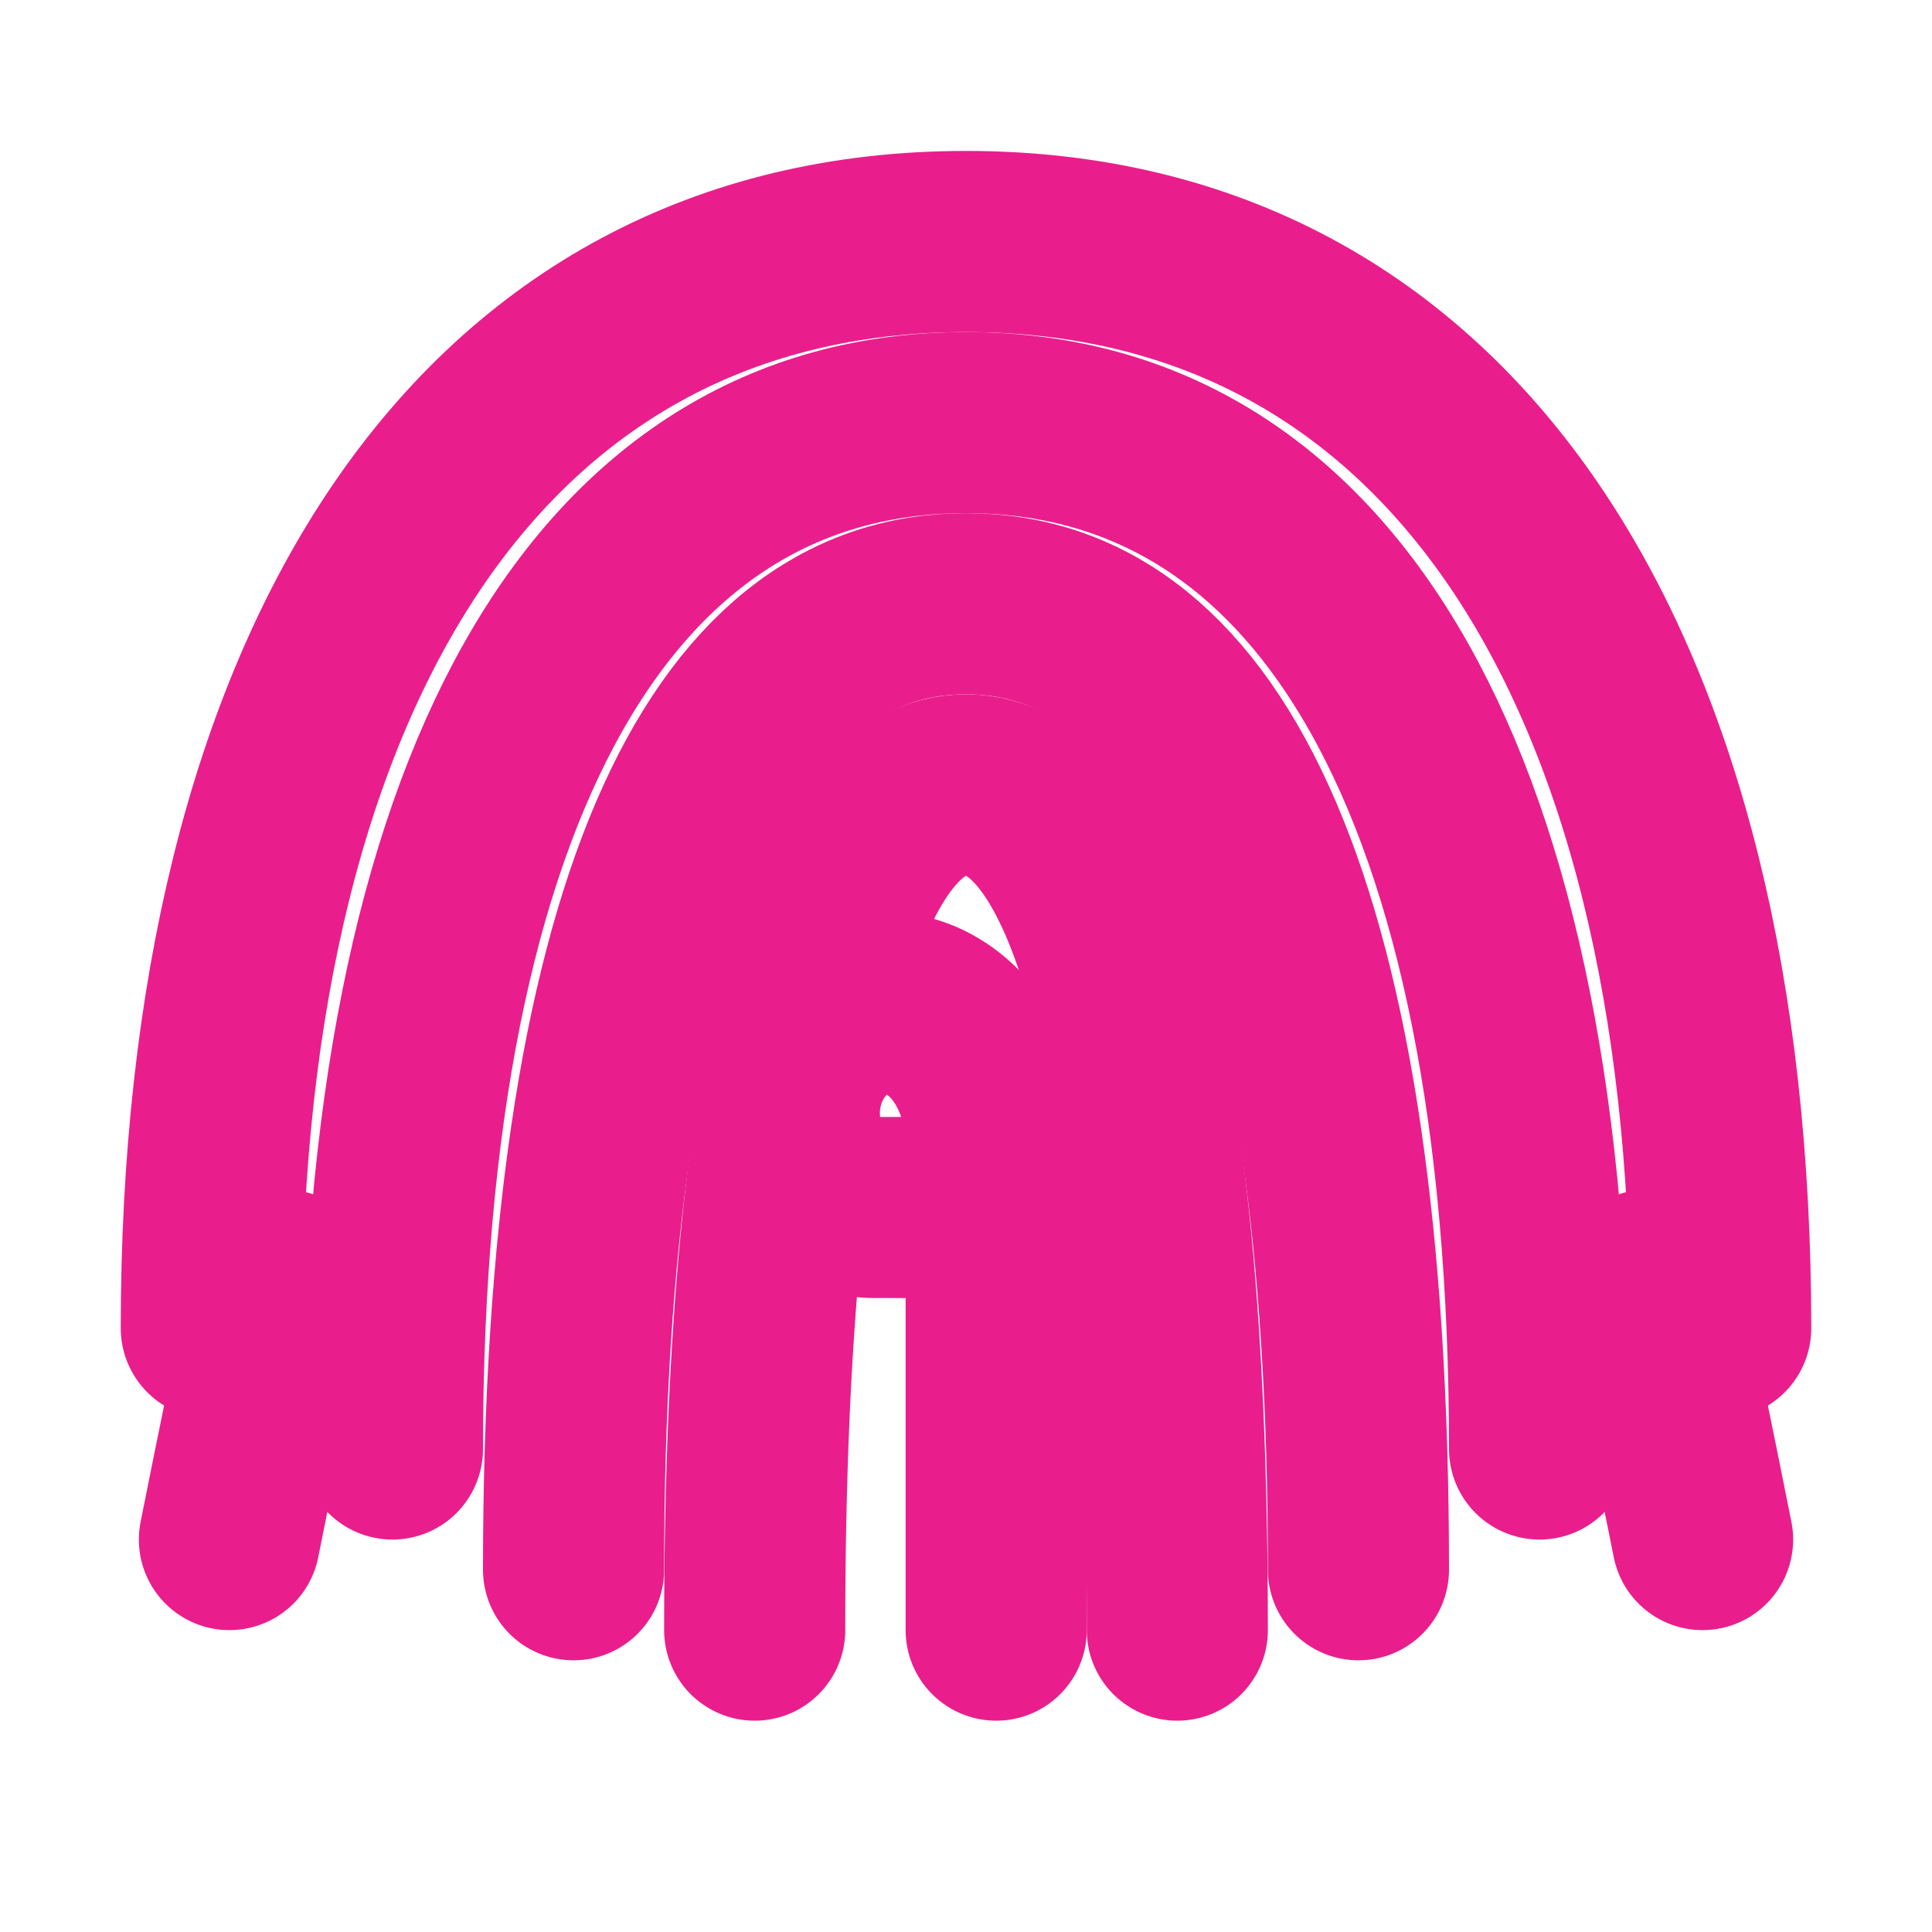
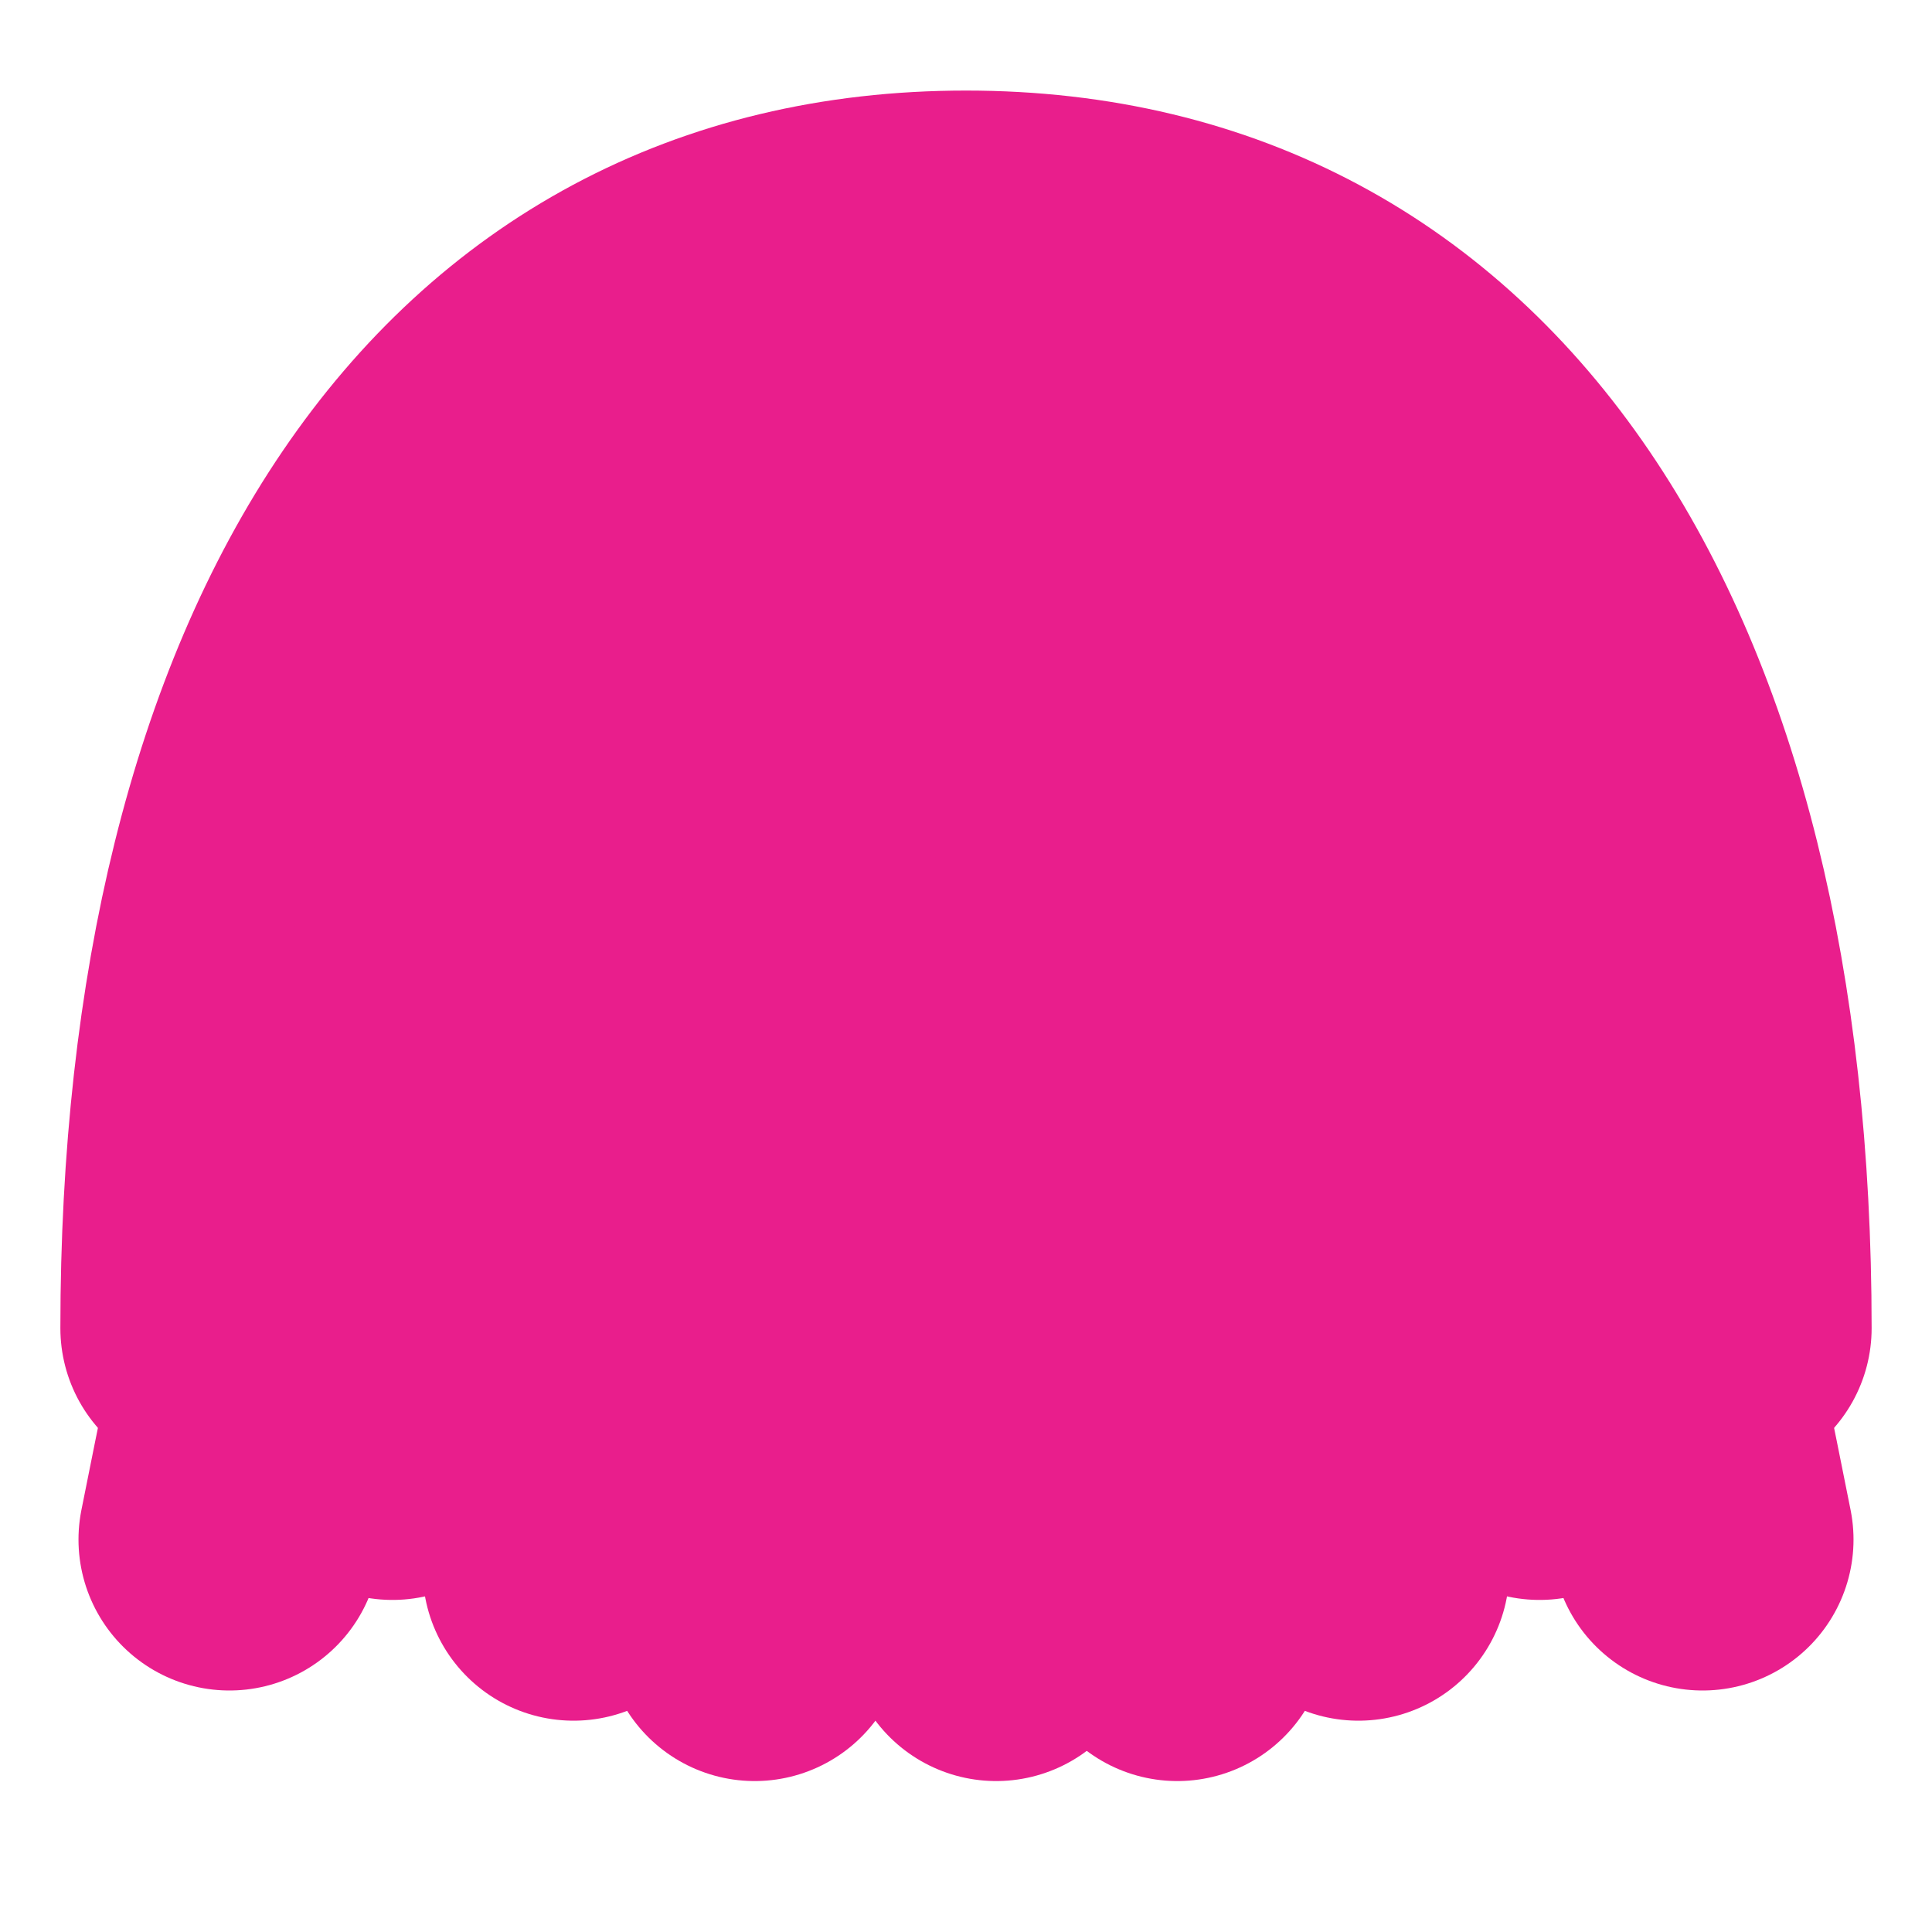
<svg xmlns="http://www.w3.org/2000/svg" viewBox="0 0 32 32">
-   <g fill="none" stroke="#E91E8C" stroke-width="3" stroke-linecap="round" stroke-linejoin="round">
+   <g fill="none" stroke="#E91E8C" stroke-width="5" stroke-linecap="round" stroke-linejoin="round">
    <path d="M3.5 22 C 3.5 11, 8 4, 16 4 C 24 4, 28.5 11, 28.5 22" />
    <path d="M6.5 24 C 6.5 13, 10 7, 16 7 C 22 7, 25.5 13, 25.5 24" />
    <path d="M9.5 26 C 9.5 15, 12 10, 16 10 C 20 10, 22.5 15, 22.5 26" />
    <path d="M12.5 27 C 12.5 17, 14 13, 16 13 C 18 13, 19.5 17, 19.5 27" />
    <path d="M16.5 27 L 16.5 19 C 16.5 17, 14.8 16, 13.7 17 C 12.6 18, 13 20, 14.5 20 L 16 20" />
    <path d="M3.8 25.5 C 4.1 24, 4.4 22.5, 4.7 21.2" />
    <path d="M28.2 25.5 C 27.9 24, 27.6 22.5, 27.3 21.2" />
  </g>
</svg>
